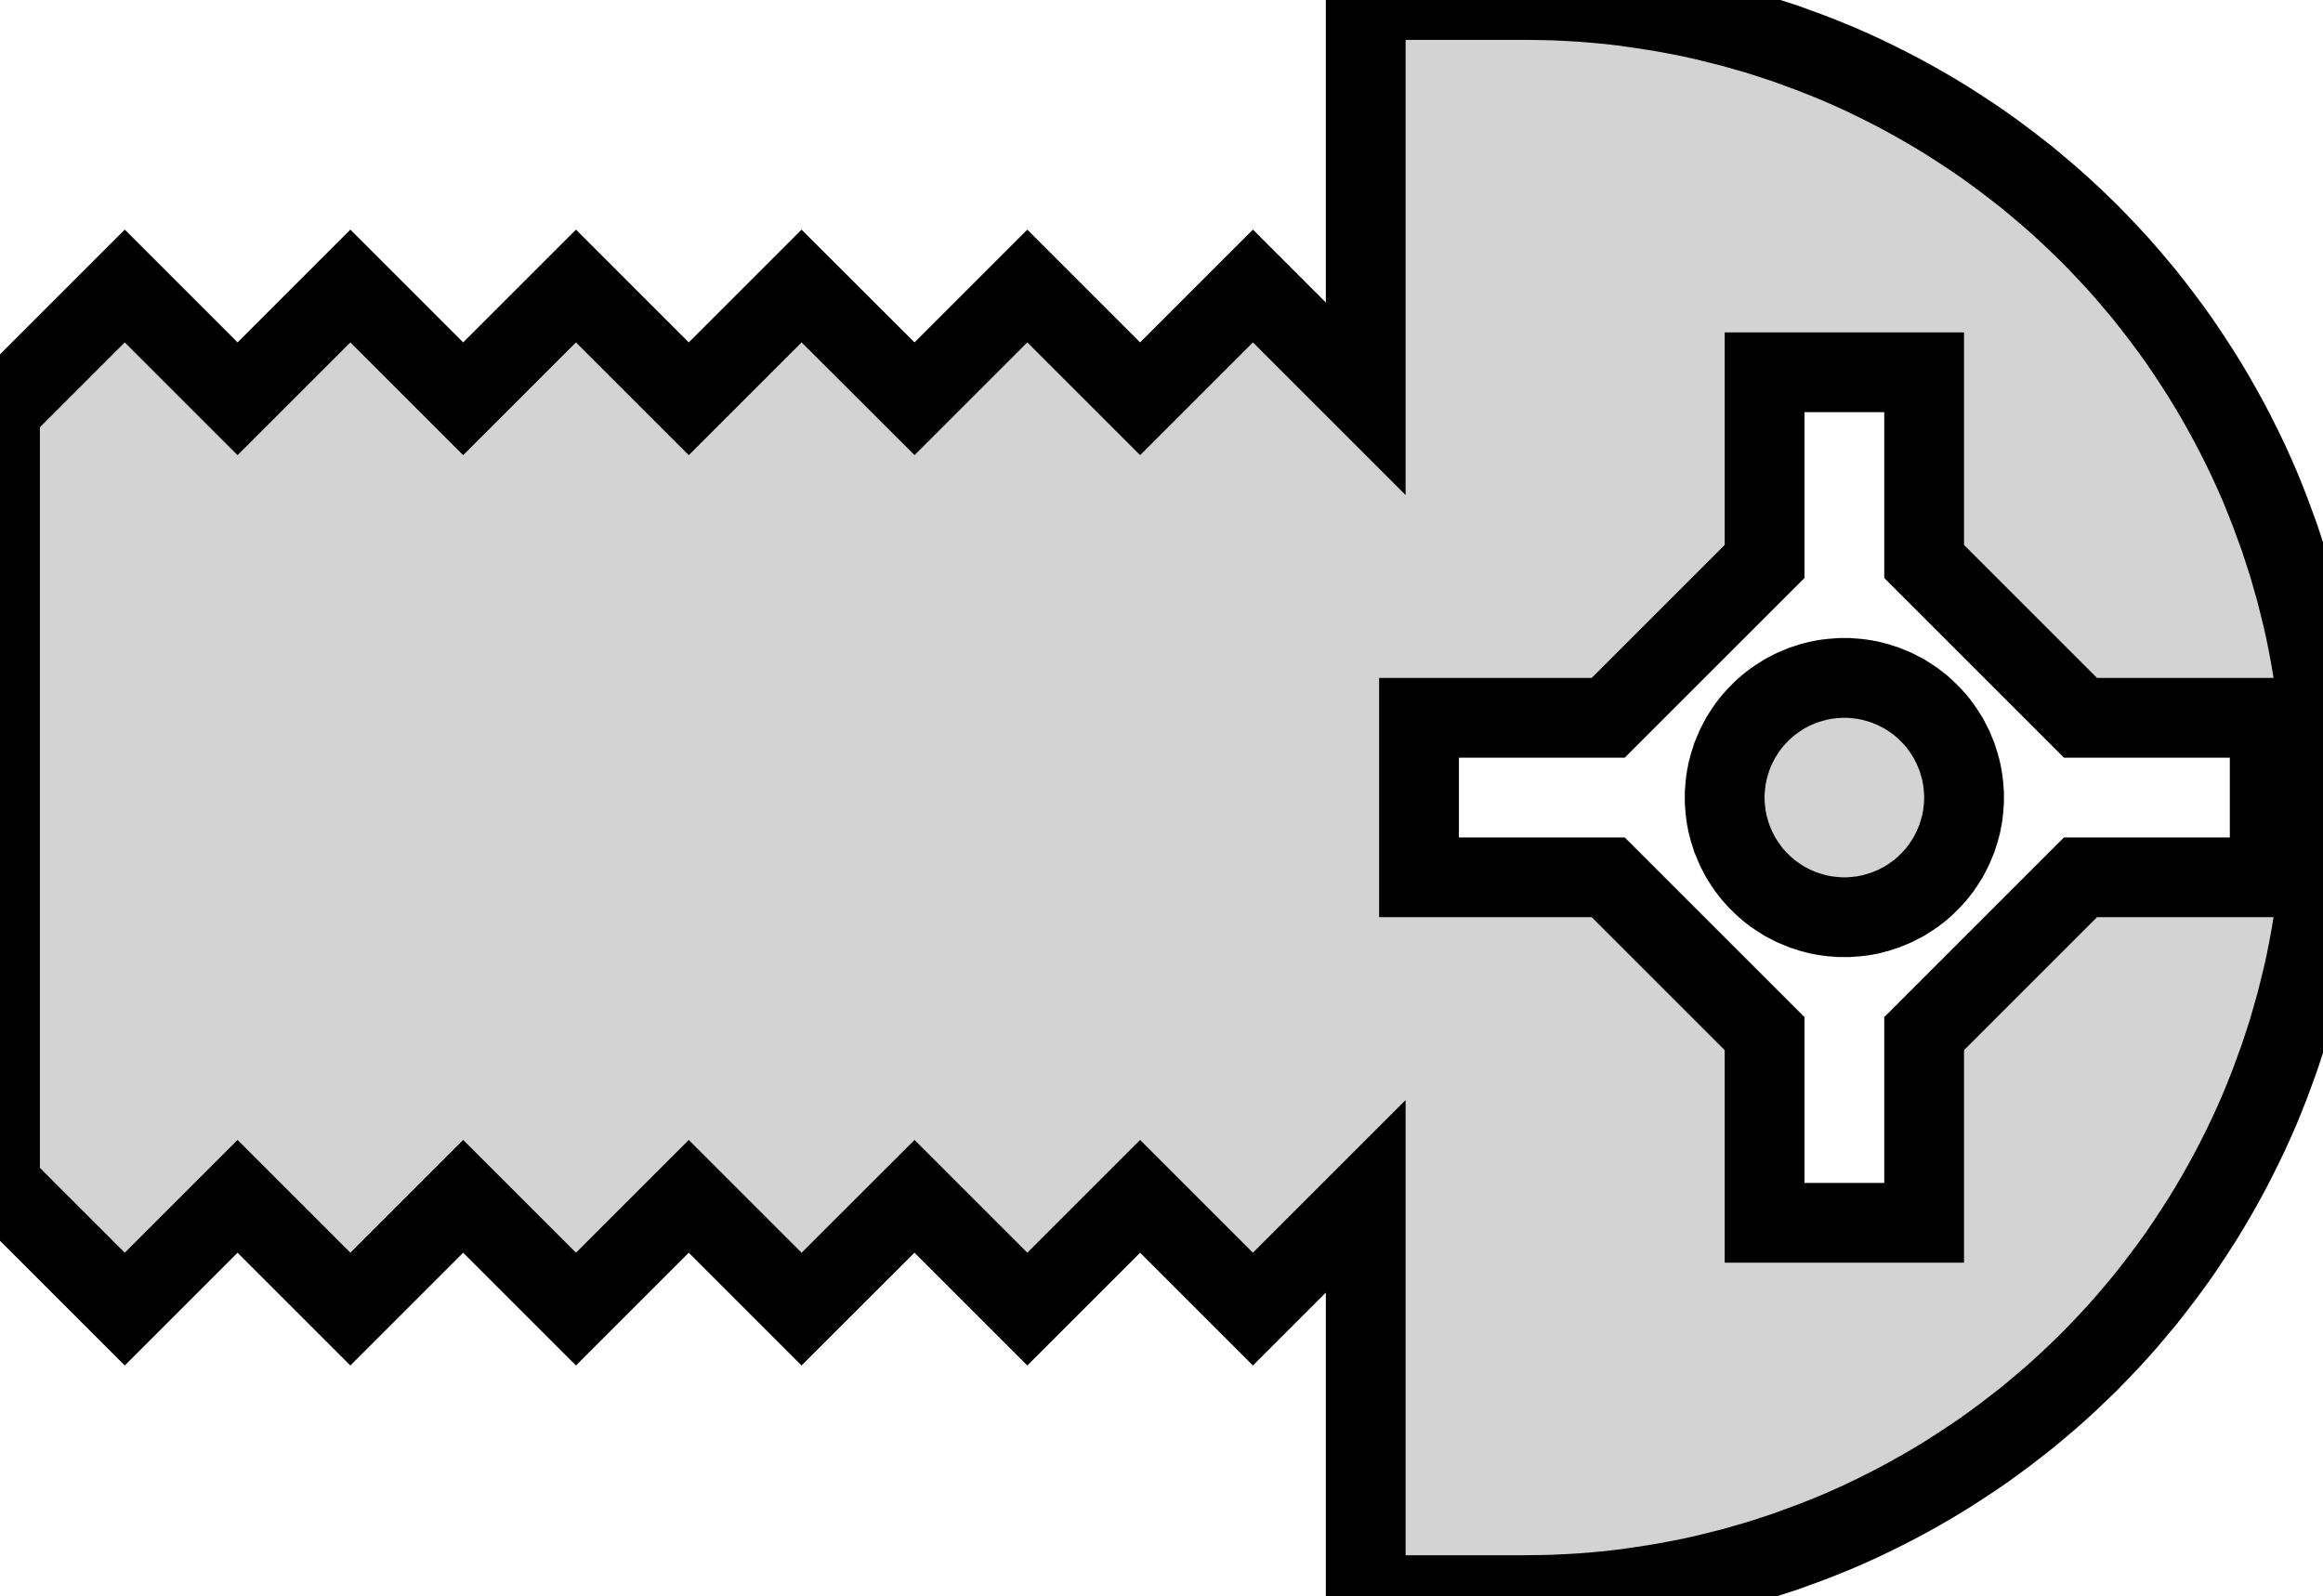
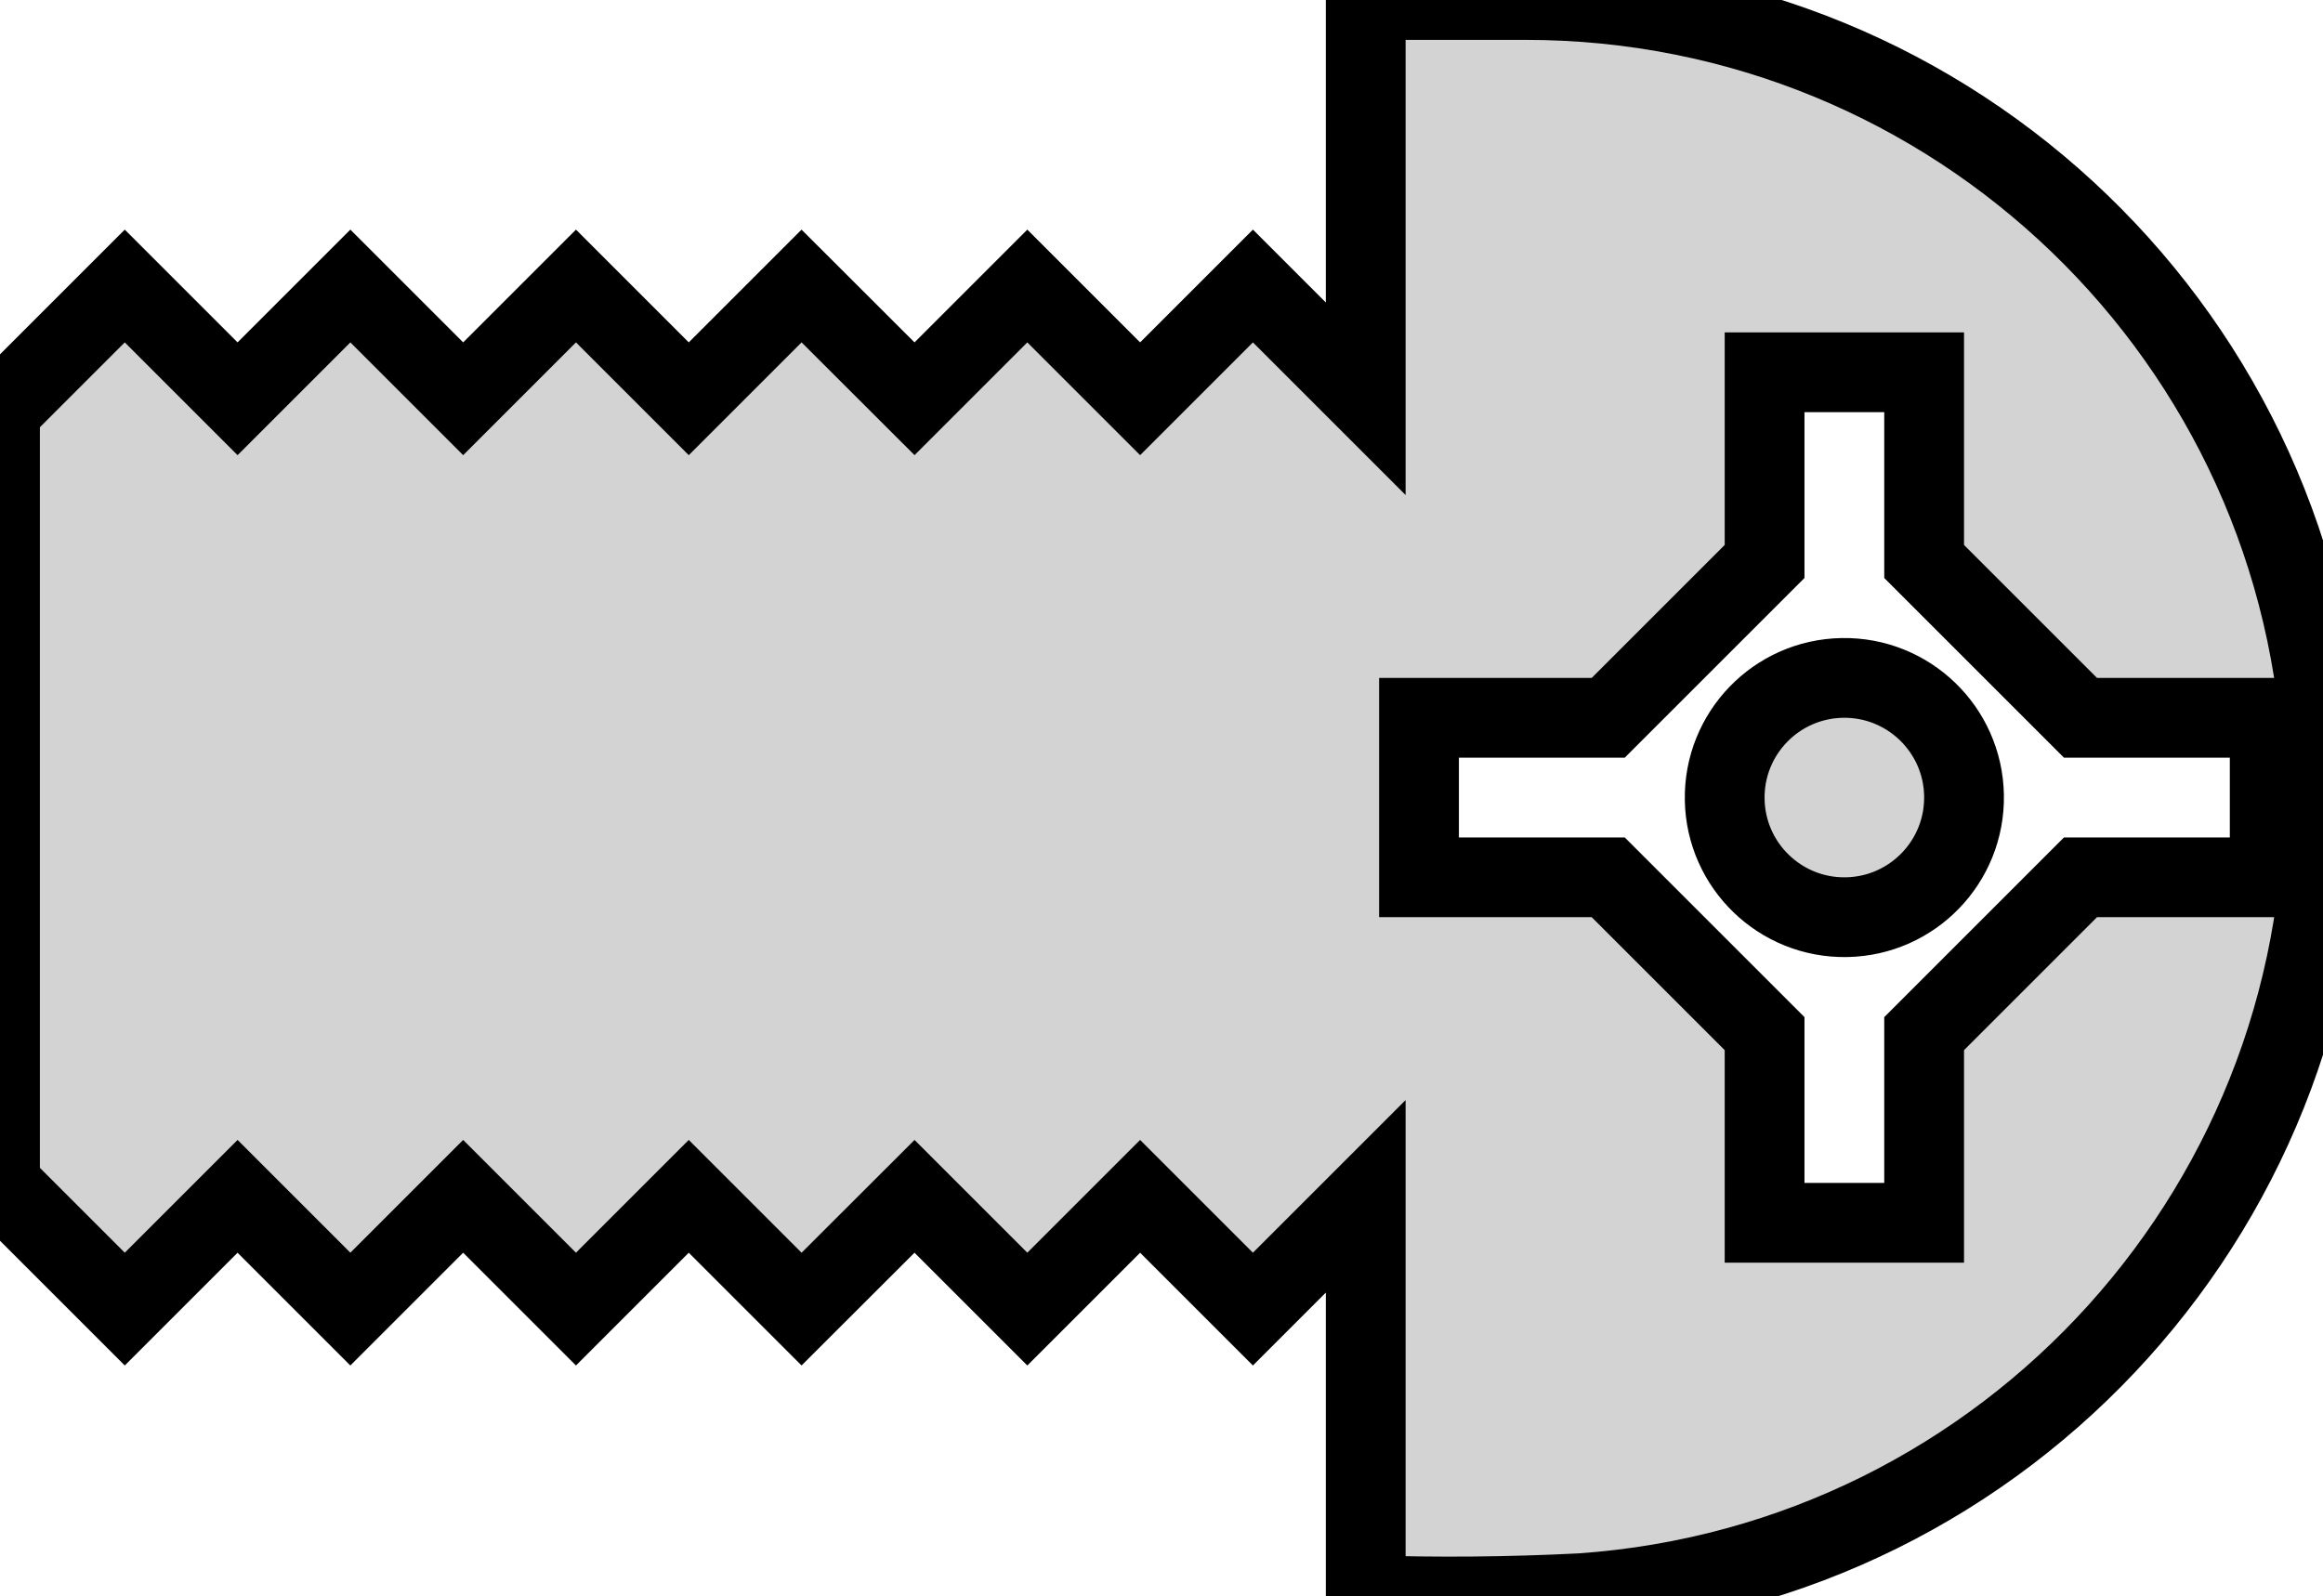
<svg xmlns="http://www.w3.org/2000/svg" width="14.56mm" height="10mm" viewBox="-11.56 -5 14.56 10" version="1.1">
-   <path d=" M -1.913,4.999 L -1.825,4.997 L -1.738,4.993 L -1.651,4.988 L -1.564,4.981 L -1.477,4.973  L -1.391,4.963 L -1.304,4.951 L -1.218,4.938 L -1.132,4.924 L -1.046,4.908 L -0.96,4.891  L -0.875,4.872 L -0.79,4.851 L -0.706,4.83 L -0.622,4.806 L -0.538,4.782 L -0.455,4.755  L -0.372,4.728 L -0.29,4.698 L -0.208,4.668 L -0.127,4.636 L -0.046,4.603 L 0.034,4.568  L 0.113,4.532 L 0.192,4.494 L 0.27,4.455 L 0.347,4.415 L 0.424,4.373 L 0.5,4.33  L 0.575,4.286 L 0.65,4.24 L 0.723,4.193 L 0.796,4.145 L 0.868,4.096 L 0.939,4.045  L 1.009,3.993 L 1.078,3.94 L 1.147,3.886 L 1.214,3.83 L 1.28,3.774 L 1.346,3.716  L 1.41,3.657 L 1.473,3.597 L 1.536,3.536 L 1.597,3.473 L 1.657,3.41 L 1.716,3.346  L 1.774,3.28 L 1.83,3.214 L 1.886,3.147 L 1.94,3.078 L 1.993,3.009 L 2.045,2.939  L 2.096,2.868 L 2.145,2.796 L 2.193,2.723 L 2.24,2.65 L 2.286,2.575 L 2.33,2.5  L 2.373,2.424 L 2.415,2.347 L 2.455,2.27 L 2.494,2.192 L 2.532,2.113 L 2.568,2.034  L 2.603,1.954 L 2.636,1.873 L 2.668,1.792 L 2.698,1.71 L 2.728,1.628 L 2.755,1.545  L 2.782,1.462 L 2.806,1.378 L 2.83,1.294 L 2.851,1.21 L 2.872,1.125 L 2.891,1.04  L 2.908,0.954 L 2.924,0.868 L 2.938,0.782 L 2.951,0.696 L 2.963,0.609 L 2.973,0.523  L 2.981,0.436 L 2.988,0.349 L 2.993,0.262 L 2.997,0.174 L 2.999,0.087 L 3,-0  L 2.999,-0.087 L 2.997,-0.174 L 2.993,-0.262 L 2.988,-0.349 L 2.981,-0.436 L 2.973,-0.523  L 2.963,-0.609 L 2.951,-0.696 L 2.938,-0.782 L 2.924,-0.868 L 2.908,-0.954 L 2.891,-1.04  L 2.872,-1.125 L 2.851,-1.21 L 2.83,-1.294 L 2.806,-1.378 L 2.782,-1.462 L 2.755,-1.545  L 2.728,-1.628 L 2.698,-1.71 L 2.668,-1.792 L 2.636,-1.873 L 2.603,-1.954 L 2.568,-2.034  L 2.532,-2.113 L 2.494,-2.192 L 2.455,-2.27 L 2.415,-2.347 L 2.373,-2.424 L 2.33,-2.5  L 2.286,-2.575 L 2.24,-2.65 L 2.193,-2.723 L 2.145,-2.796 L 2.096,-2.868 L 2.045,-2.939  L 1.993,-3.009 L 1.94,-3.078 L 1.886,-3.147 L 1.83,-3.214 L 1.774,-3.28 L 1.716,-3.346  L 1.657,-3.41 L 1.597,-3.473 L 1.536,-3.536 L 1.473,-3.597 L 1.41,-3.657 L 1.346,-3.716  L 1.28,-3.774 L 1.214,-3.83 L 1.147,-3.886 L 1.078,-3.94 L 1.009,-3.993 L 0.939,-4.045  L 0.868,-4.096 L 0.796,-4.145 L 0.723,-4.193 L 0.65,-4.24 L 0.575,-4.286 L 0.5,-4.33  L 0.424,-4.373 L 0.347,-4.415 L 0.27,-4.455 L 0.192,-4.494 L 0.113,-4.532 L 0.034,-4.568  L -0.046,-4.603 L -0.127,-4.636 L -0.208,-4.668 L -0.29,-4.698 L -0.372,-4.728 L -0.455,-4.755  L -0.538,-4.782 L -0.622,-4.806 L -0.706,-4.83 L -0.79,-4.851 L -0.875,-4.872 L -0.96,-4.891  L -1.046,-4.908 L -1.132,-4.924 L -1.218,-4.938 L -1.304,-4.951 L -1.391,-4.963 L -1.477,-4.973  L -1.564,-4.981 L -1.651,-4.988 L -1.738,-4.993 L -1.825,-4.997 L -1.913,-4.999 L -2,-5  L -3,-5 L -3,-2.5 L -3.707,-3.207 L -4.414,-2.5 L -5.121,-3.207 L -5.828,-2.5  L -6.536,-3.207 L -7.243,-2.5 L -7.95,-3.207 L -8.657,-2.5 L -9.364,-3.207 L -10.071,-2.5  L -10.778,-3.207 L -11.485,-2.5 L -11.56,-2.5 L -11.56,2.5 L -11.485,2.5 L -10.778,3.207  L -10.071,2.5 L -9.364,3.207 L -8.657,2.5 L -7.95,3.207 L -7.243,2.5 L -6.536,3.207  L -5.828,2.5 L -5.121,3.207 L -4.414,2.5 L -3.707,3.207 L -3,2.5 L -3,5  L -2,5 z M -0.5,2.666 L -0.5,1.48 L -1.48,0.5 L -2.666,0.5 L -2.666,-0.5 L -1.48,-0.5  L -0.5,-1.48 L -0.5,-2.666 L 0.5,-2.666 L 0.5,-1.48 L 1.48,-0.5 L 2.666,-0.5  L 2.666,0.5 L 1.48,0.5 L 0.5,1.48 L 0.5,2.666 z M 0.013,0.75 L 0.026,0.75 L 0.039,0.749 L 0.052,0.748 L 0.065,0.747 L 0.078,0.746  L 0.091,0.744 L 0.104,0.743 L 0.117,0.741 L 0.13,0.739 L 0.143,0.736 L 0.156,0.734  L 0.169,0.731 L 0.181,0.728 L 0.194,0.724 L 0.207,0.721 L 0.219,0.717 L 0.232,0.713  L 0.244,0.709 L 0.257,0.705 L 0.269,0.7 L 0.281,0.695 L 0.293,0.69 L 0.305,0.685  L 0.317,0.68 L 0.329,0.674 L 0.34,0.668 L 0.352,0.662 L 0.364,0.656 L 0.375,0.65  L 0.386,0.643 L 0.397,0.636 L 0.408,0.629 L 0.419,0.622 L 0.43,0.614 L 0.441,0.607  L 0.451,0.599 L 0.462,0.591 L 0.472,0.583 L 0.482,0.575 L 0.492,0.566 L 0.502,0.557  L 0.511,0.549 L 0.521,0.539 L 0.53,0.53 L 0.539,0.521 L 0.549,0.511 L 0.557,0.502  L 0.566,0.492 L 0.575,0.482 L 0.583,0.472 L 0.591,0.462 L 0.599,0.451 L 0.607,0.441  L 0.614,0.43 L 0.622,0.419 L 0.629,0.408 L 0.636,0.397 L 0.643,0.386 L 0.65,0.375  L 0.656,0.364 L 0.662,0.352 L 0.668,0.34 L 0.674,0.329 L 0.68,0.317 L 0.685,0.305  L 0.69,0.293 L 0.695,0.281 L 0.7,0.269 L 0.705,0.257 L 0.709,0.244 L 0.713,0.232  L 0.717,0.219 L 0.721,0.207 L 0.724,0.194 L 0.728,0.181 L 0.731,0.169 L 0.734,0.156  L 0.736,0.143 L 0.739,0.13 L 0.741,0.117 L 0.743,0.104 L 0.744,0.091 L 0.746,0.078  L 0.747,0.065 L 0.748,0.052 L 0.749,0.039 L 0.75,0.026 L 0.75,0.013 L 0.75,-0  L 0.75,-0.013 L 0.75,-0.026 L 0.749,-0.039 L 0.748,-0.052 L 0.747,-0.065 L 0.746,-0.078  L 0.744,-0.091 L 0.743,-0.104 L 0.741,-0.117 L 0.739,-0.13 L 0.736,-0.143 L 0.734,-0.156  L 0.731,-0.169 L 0.728,-0.181 L 0.724,-0.194 L 0.721,-0.207 L 0.717,-0.219 L 0.713,-0.232  L 0.709,-0.244 L 0.705,-0.257 L 0.7,-0.269 L 0.695,-0.281 L 0.69,-0.293 L 0.685,-0.305  L 0.68,-0.317 L 0.674,-0.329 L 0.668,-0.34 L 0.662,-0.352 L 0.656,-0.364 L 0.65,-0.375  L 0.643,-0.386 L 0.636,-0.397 L 0.629,-0.408 L 0.622,-0.419 L 0.614,-0.43 L 0.607,-0.441  L 0.599,-0.451 L 0.591,-0.462 L 0.583,-0.472 L 0.575,-0.482 L 0.566,-0.492 L 0.557,-0.502  L 0.549,-0.511 L 0.539,-0.521 L 0.53,-0.53 L 0.521,-0.539 L 0.511,-0.549 L 0.502,-0.557  L 0.492,-0.566 L 0.482,-0.575 L 0.472,-0.583 L 0.462,-0.591 L 0.451,-0.599 L 0.441,-0.607  L 0.43,-0.614 L 0.419,-0.622 L 0.408,-0.629 L 0.397,-0.636 L 0.386,-0.643 L 0.375,-0.65  L 0.364,-0.656 L 0.352,-0.662 L 0.34,-0.668 L 0.329,-0.674 L 0.317,-0.68 L 0.305,-0.685  L 0.293,-0.69 L 0.281,-0.695 L 0.269,-0.7 L 0.257,-0.705 L 0.244,-0.709 L 0.232,-0.713  L 0.219,-0.717 L 0.207,-0.721 L 0.194,-0.724 L 0.181,-0.728 L 0.169,-0.731 L 0.156,-0.734  L 0.143,-0.736 L 0.13,-0.739 L 0.117,-0.741 L 0.104,-0.743 L 0.091,-0.744 L 0.078,-0.746  L 0.065,-0.747 L 0.052,-0.748 L 0.039,-0.749 L 0.026,-0.75 L 0.013,-0.75 L 0,-0.75  L -0.013,-0.75 L -0.026,-0.75 L -0.039,-0.749 L -0.052,-0.748 L -0.065,-0.747 L -0.078,-0.746  L -0.091,-0.744 L -0.104,-0.743 L -0.117,-0.741 L -0.13,-0.739 L -0.143,-0.736 L -0.156,-0.734  L -0.169,-0.731 L -0.181,-0.728 L -0.194,-0.724 L -0.207,-0.721 L -0.219,-0.717 L -0.232,-0.713  L -0.244,-0.709 L -0.257,-0.705 L -0.269,-0.7 L -0.281,-0.695 L -0.293,-0.69 L -0.305,-0.685  L -0.317,-0.68 L -0.329,-0.674 L -0.34,-0.668 L -0.352,-0.662 L -0.364,-0.656 L -0.375,-0.65  L -0.386,-0.643 L -0.397,-0.636 L -0.408,-0.629 L -0.419,-0.622 L -0.43,-0.614 L -0.441,-0.607  L -0.451,-0.599 L -0.462,-0.591 L -0.472,-0.583 L -0.482,-0.575 L -0.492,-0.566 L -0.502,-0.557  L -0.511,-0.549 L -0.521,-0.539 L -0.53,-0.53 L -0.539,-0.521 L -0.549,-0.511 L -0.557,-0.502  L -0.566,-0.492 L -0.575,-0.482 L -0.583,-0.472 L -0.591,-0.462 L -0.599,-0.451 L -0.607,-0.441  L -0.614,-0.43 L -0.622,-0.419 L -0.629,-0.408 L -0.636,-0.397 L -0.643,-0.386 L -0.65,-0.375  L -0.656,-0.364 L -0.662,-0.352 L -0.668,-0.34 L -0.674,-0.329 L -0.68,-0.317 L -0.685,-0.305  L -0.69,-0.293 L -0.695,-0.281 L -0.7,-0.269 L -0.705,-0.257 L -0.709,-0.244 L -0.713,-0.232  L -0.717,-0.219 L -0.721,-0.207 L -0.724,-0.194 L -0.728,-0.181 L -0.731,-0.169 L -0.734,-0.156  L -0.736,-0.143 L -0.739,-0.13 L -0.741,-0.117 L -0.743,-0.104 L -0.744,-0.091 L -0.746,-0.078  L -0.747,-0.065 L -0.748,-0.052 L -0.749,-0.039 L -0.75,-0.026 L -0.75,-0.013 L -0.75,-0  L -0.75,0.013 L -0.75,0.026 L -0.749,0.039 L -0.748,0.052 L -0.747,0.065 L -0.746,0.078  L -0.744,0.091 L -0.743,0.104 L -0.741,0.117 L -0.739,0.13 L -0.736,0.143 L -0.734,0.156  L -0.731,0.169 L -0.728,0.181 L -0.724,0.194 L -0.721,0.207 L -0.717,0.219 L -0.713,0.232  L -0.709,0.244 L -0.705,0.257 L -0.7,0.269 L -0.695,0.281 L -0.69,0.293 L -0.685,0.305  L -0.68,0.317 L -0.674,0.329 L -0.668,0.34 L -0.662,0.352 L -0.656,0.364 L -0.65,0.375  L -0.643,0.386 L -0.636,0.397 L -0.629,0.408 L -0.622,0.419 L -0.614,0.43 L -0.607,0.441  L -0.599,0.451 L -0.591,0.462 L -0.583,0.472 L -0.575,0.482 L -0.566,0.492 L -0.557,0.502  L -0.549,0.511 L -0.539,0.521 L -0.53,0.53 L -0.521,0.539 L -0.511,0.549 L -0.502,0.557  L -0.492,0.566 L -0.482,0.575 L -0.472,0.583 L -0.462,0.591 L -0.451,0.599 L -0.441,0.607  L -0.43,0.614 L -0.419,0.622 L -0.408,0.629 L -0.397,0.636 L -0.386,0.643 L -0.375,0.65  L -0.364,0.656 L -0.352,0.662 L -0.34,0.668 L -0.329,0.674 L -0.317,0.68 L -0.305,0.685  L -0.293,0.69 L -0.281,0.695 L -0.269,0.7 L -0.257,0.705 L -0.244,0.709 L -0.232,0.713  L -0.219,0.717 L -0.207,0.721 L -0.194,0.724 L -0.181,0.728 L -0.169,0.731 L -0.156,0.734  L -0.143,0.736 L -0.13,0.739 L -0.117,0.741 L -0.104,0.743 L -0.091,0.744 L -0.078,0.746  L -0.065,0.747 L -0.052,0.748 L -0.039,0.749 L -0.026,0.75 L -0.013,0.75 L 0,0.75  z " stroke="black" fill="lightgray" stroke-width="0.5" />
+   <path d=" M -3,-2.5 L -3.707,-3.207 L -4.414,-2.5 L -5.121,-3.207 L -5.828,-2.5 L -6.536,-3.207 L -7.243,-2.5 L -7.95,-3.207 L -8.657,-2.5 L -9.364,-3.207 L -10.071,-2.5 L -10.778,-3.207 L -11.485,-2.5 L -11.56,-2.5 L -11.56,2.5 L -11.485,2.5 L -10.778,3.207 L -10.071,2.5 L -9.364,3.207 L -8.657,2.5 L -7.95,3.207 L -7.243,2.5 L -6.536,3.207 L -5.828,2.5 L -5.121,3.207 L -4.414,2.5 L -3.707,3.207 L -3,2.5 L -3,5 A 16.107,16.107 0 0 0 -1.651,4.988 A 5,5 0 0 0 -2,-5 L -3,-5 z M -0.5,2.666 L -0.5,1.48 L -1.48,0.5 L -2.666,0.5 L -2.666,-0.5 L -1.48,-0.5 L -0.5,-1.48 L -0.5,-2.666 L 0.5,-2.666 L 0.5,-1.48 L 1.48,-0.5 L 2.666,-0.5 L 2.666,0.5 L 1.48,0.5 L 0.5,1.48 L 0.5,2.666 z M 0.013,0.75 A 0.75,0.75 0 0 0 -0.013,-0.75 A 0.75,0.75 0 0 0 0.013,0.75 z " stroke="black" fill="lightgray" stroke-width="0.5" />
</svg>
